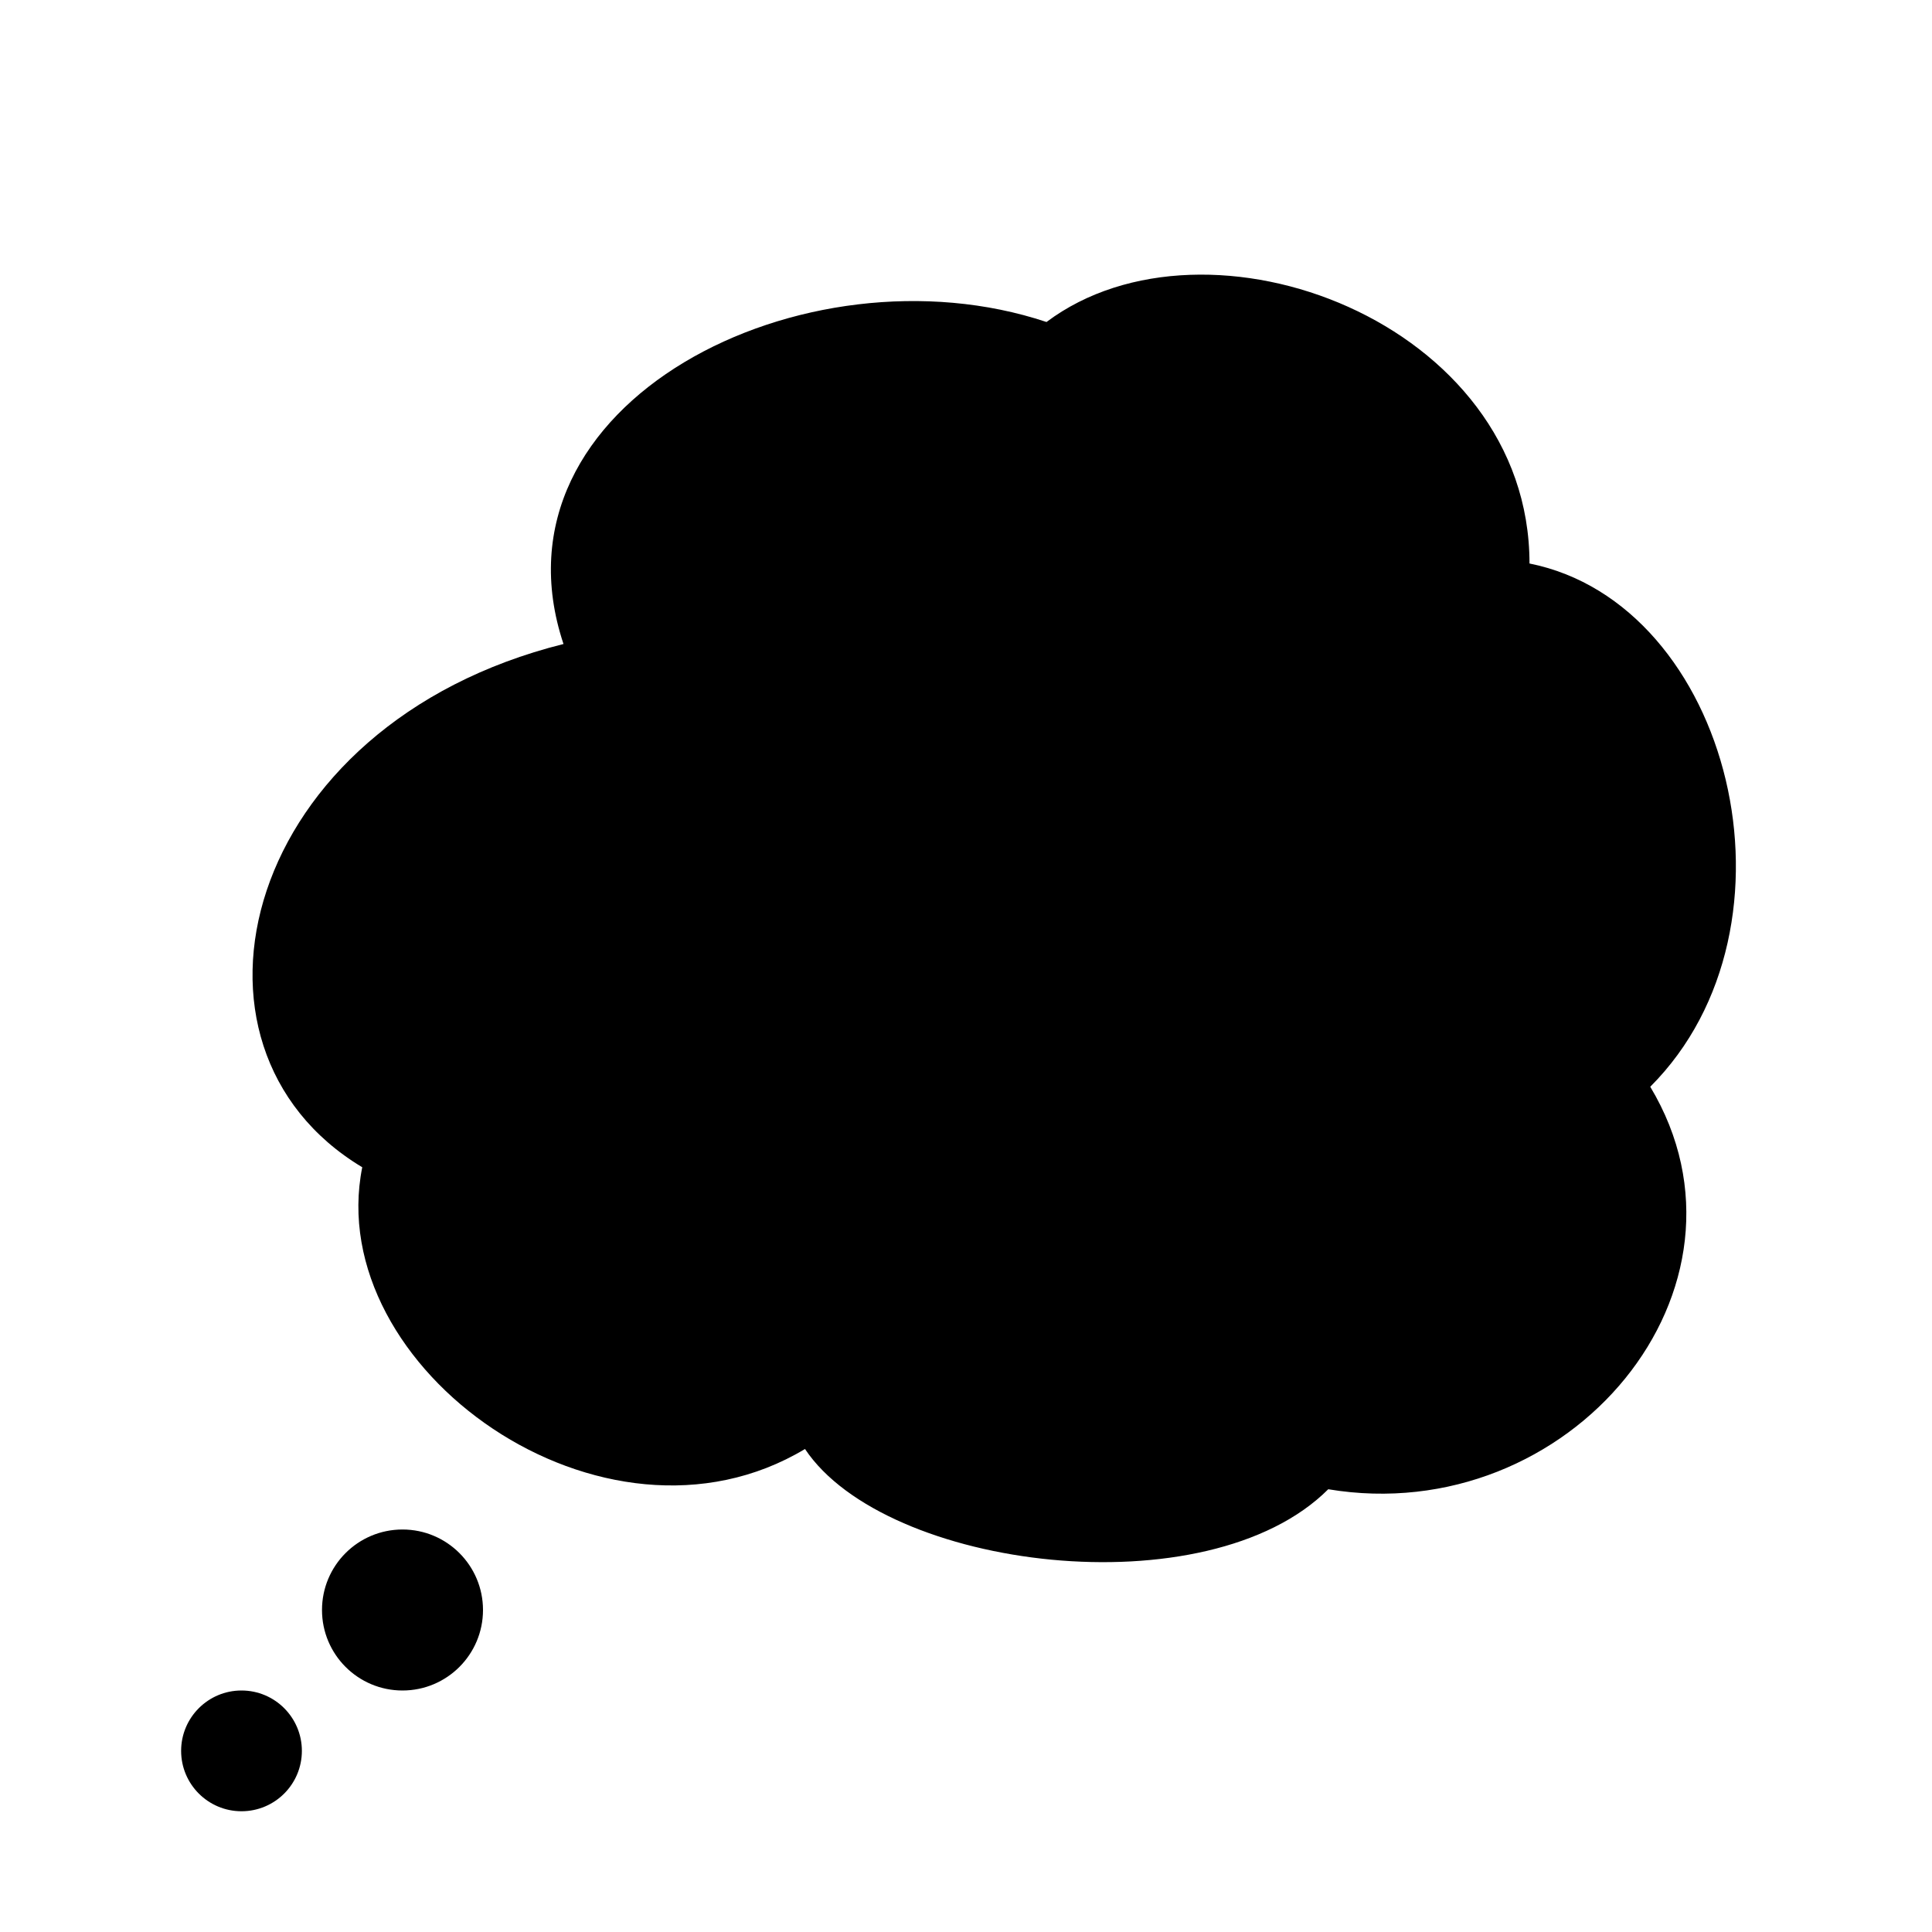
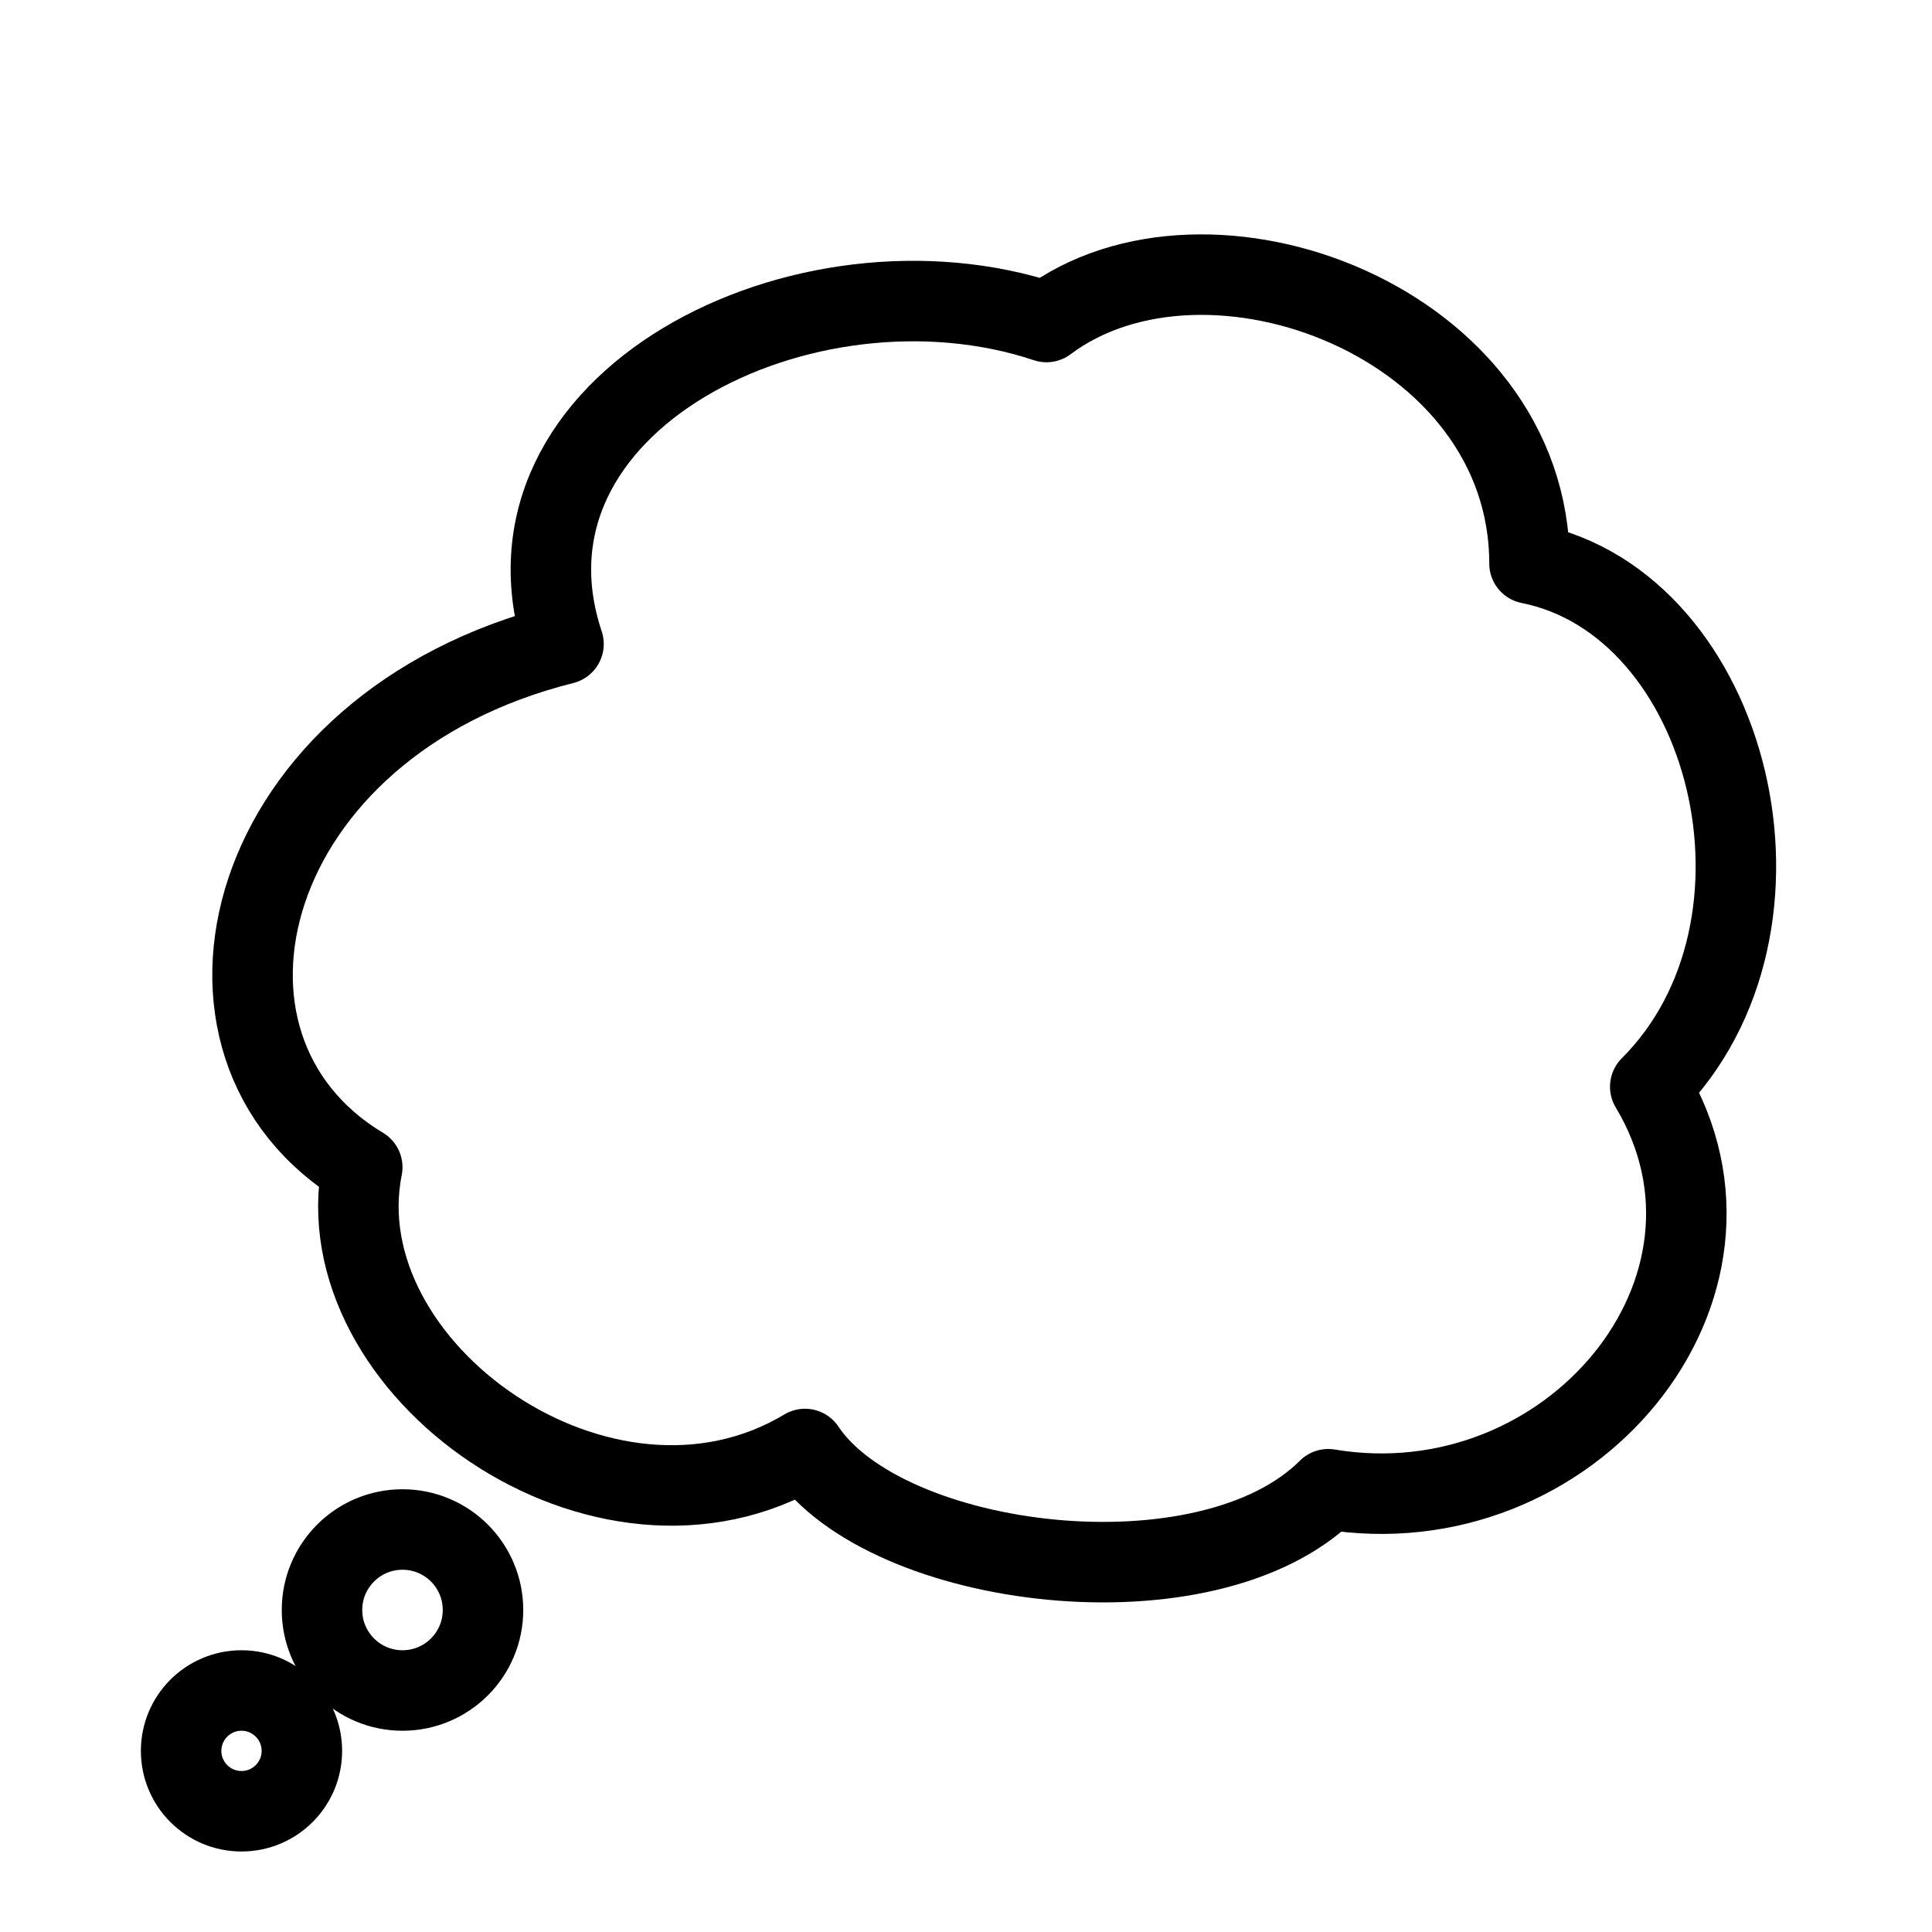
- <svg xmlns="http://www.w3.org/2000/svg" viewBox="0 0 48 48" width="48" height="48">
-   <path d="M 14 16 C 12 10 20 6 26 8 C 30 5 38 8 38 14 C 43 15 45 23 41 27 C 44 32 39 38 33 37 C 30 40 22 39 20 36 C 15 39 8 34 9 29 C 4 26 6 18 14 16 Z M 10 42 A 2 2 0 1 0 10 38 A 2 2 0 1 0 10 42 Z M 6 45 A 1.5 1.5 0 1 0 6 42 A 1.5 1.5 0 1 0 6 45 Z" fill="#000000" fill-rule="evenodd" />
+ <svg xmlns="http://www.w3.org/2000/svg" viewBox="0 0 48 48" width="48" height="48" fill="none" stroke="currentColor" stroke-width="2" stroke-linecap="round" stroke-linejoin="round">
+   <path d="M 14 16 C 12 10 20 6 26 8 C 30 5 38 8 38 14 C 43 15 45 23 41 27 C 44 32 39 38 33 37 C 30 40 22 39 20 36 C 15 39 8 34 9 29 C 4 26 6 18 14 16 Z M 10 42 A 2 2 0 1 0 10 38 A 2 2 0 1 0 10 42 Z M 6 45 A 1.5 1.5 0 1 0 6 42 A 1.5 1.5 0 1 0 6 45 Z" />
</svg>
